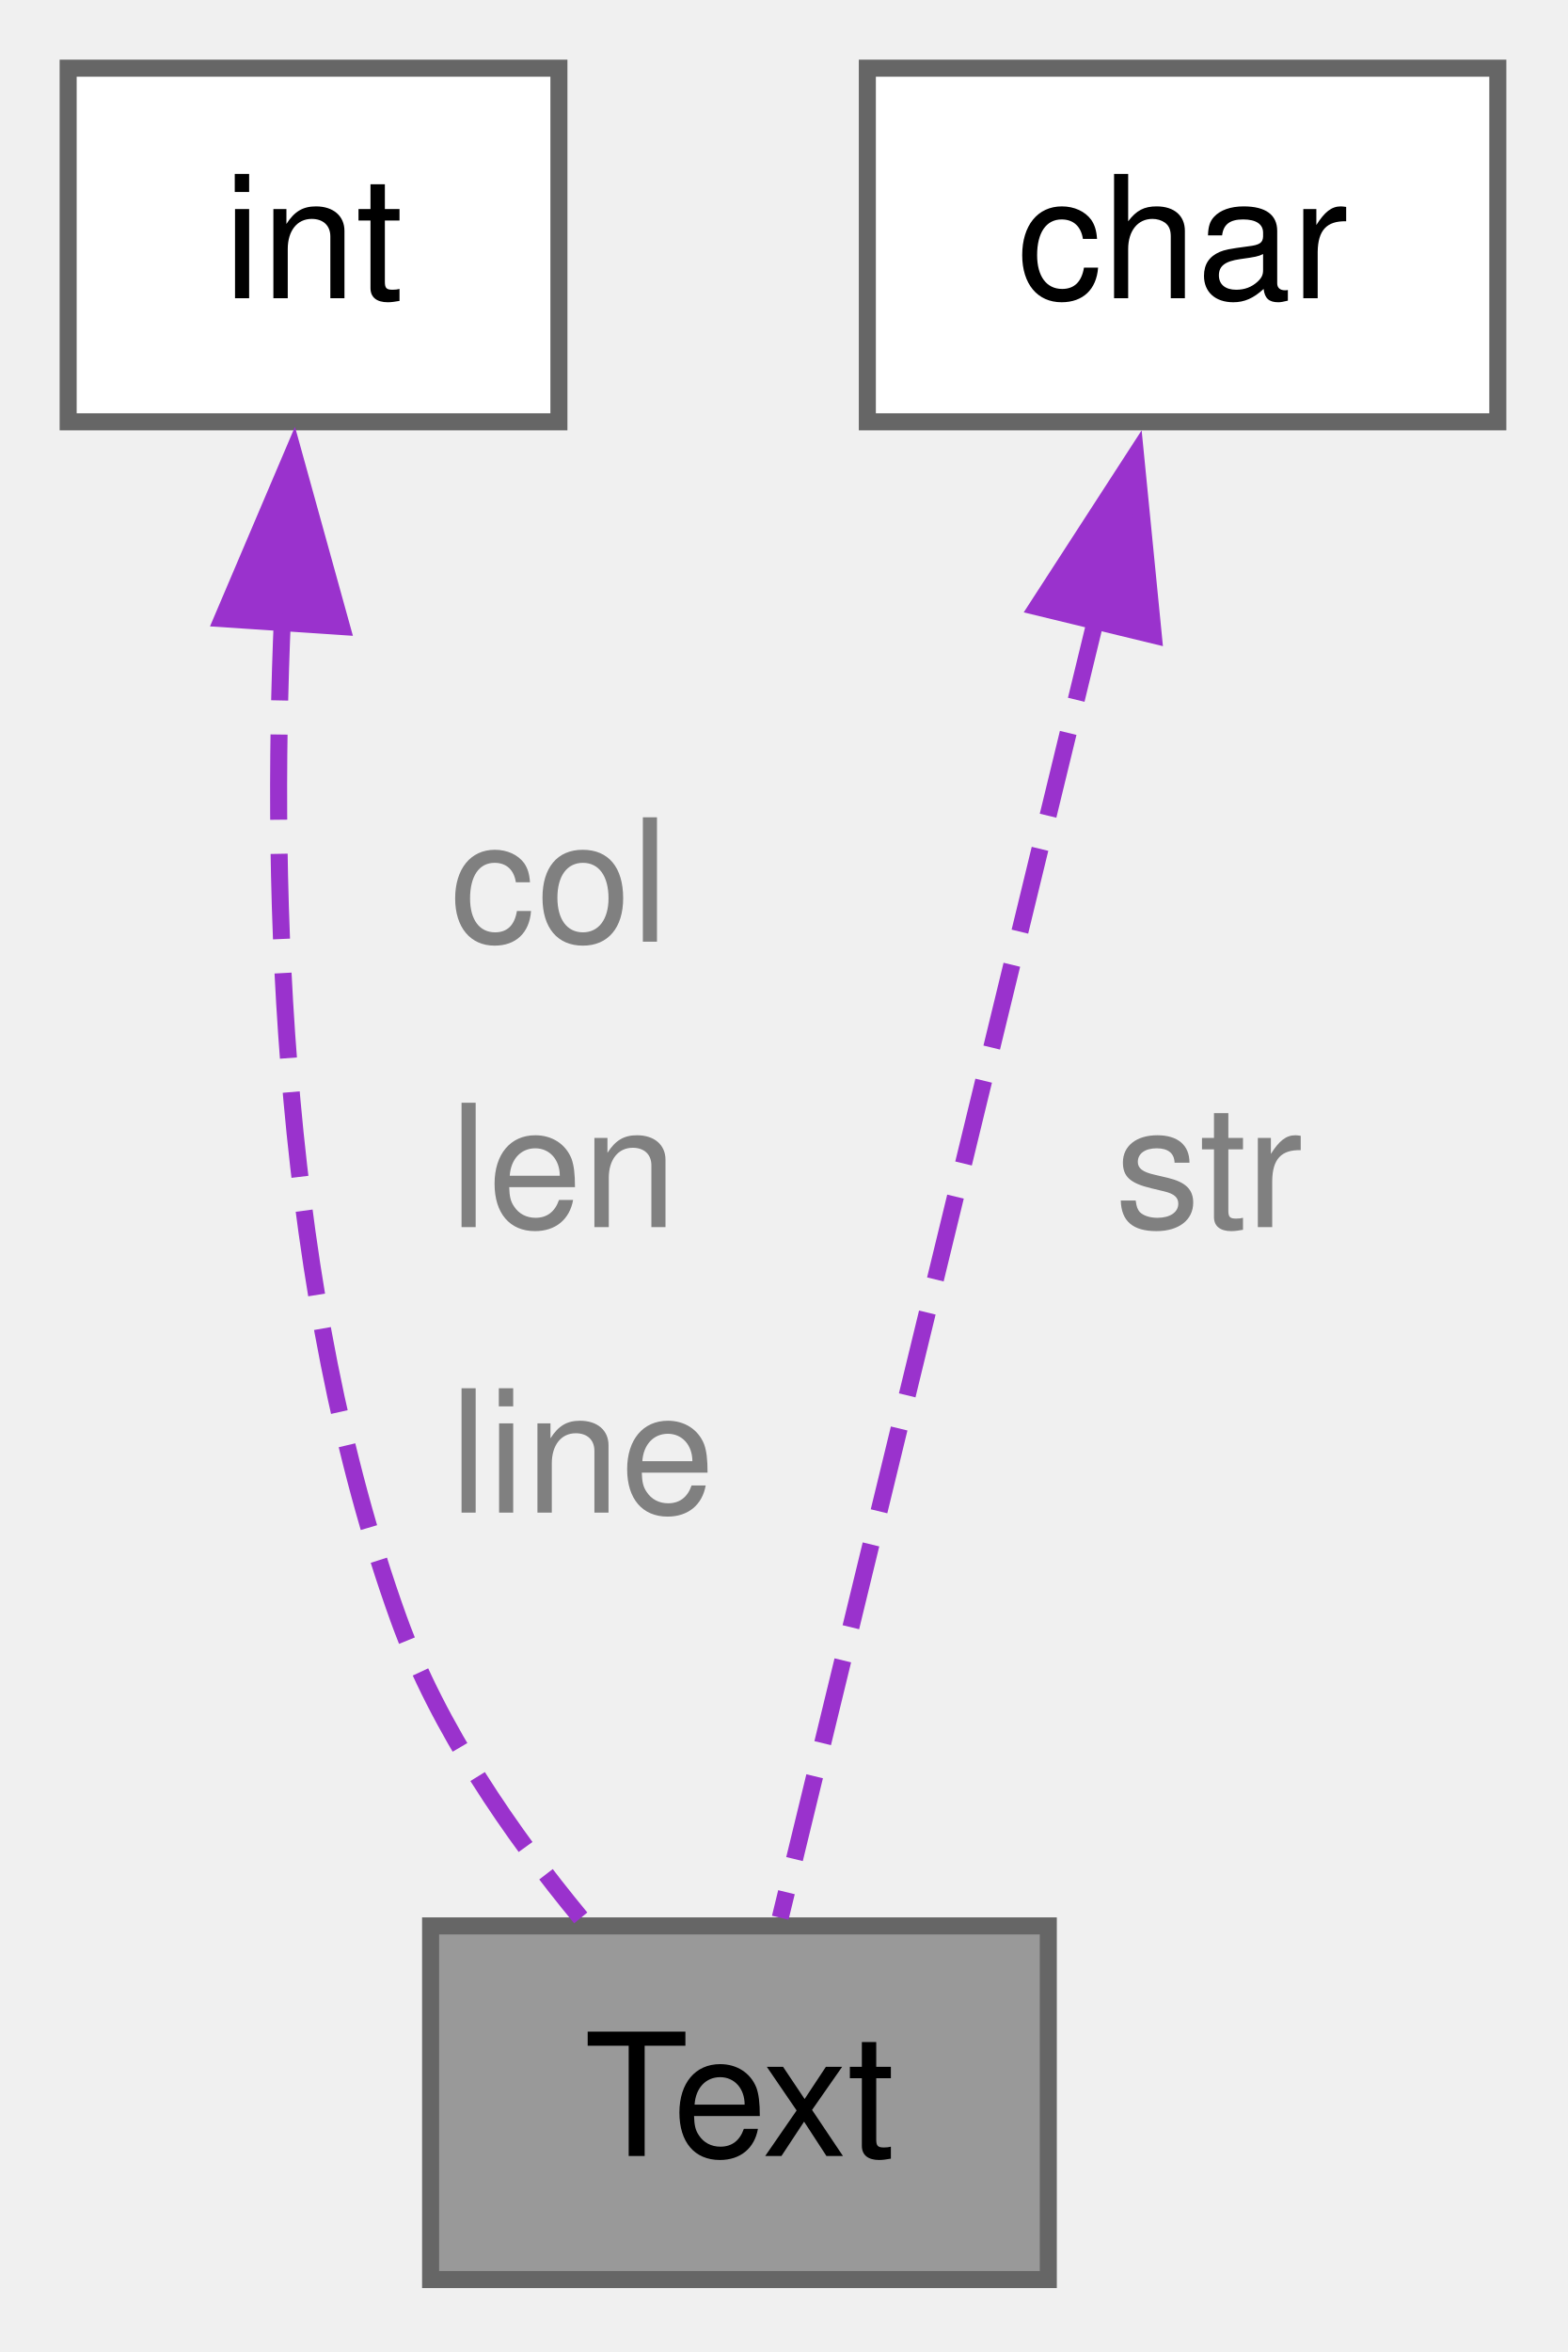
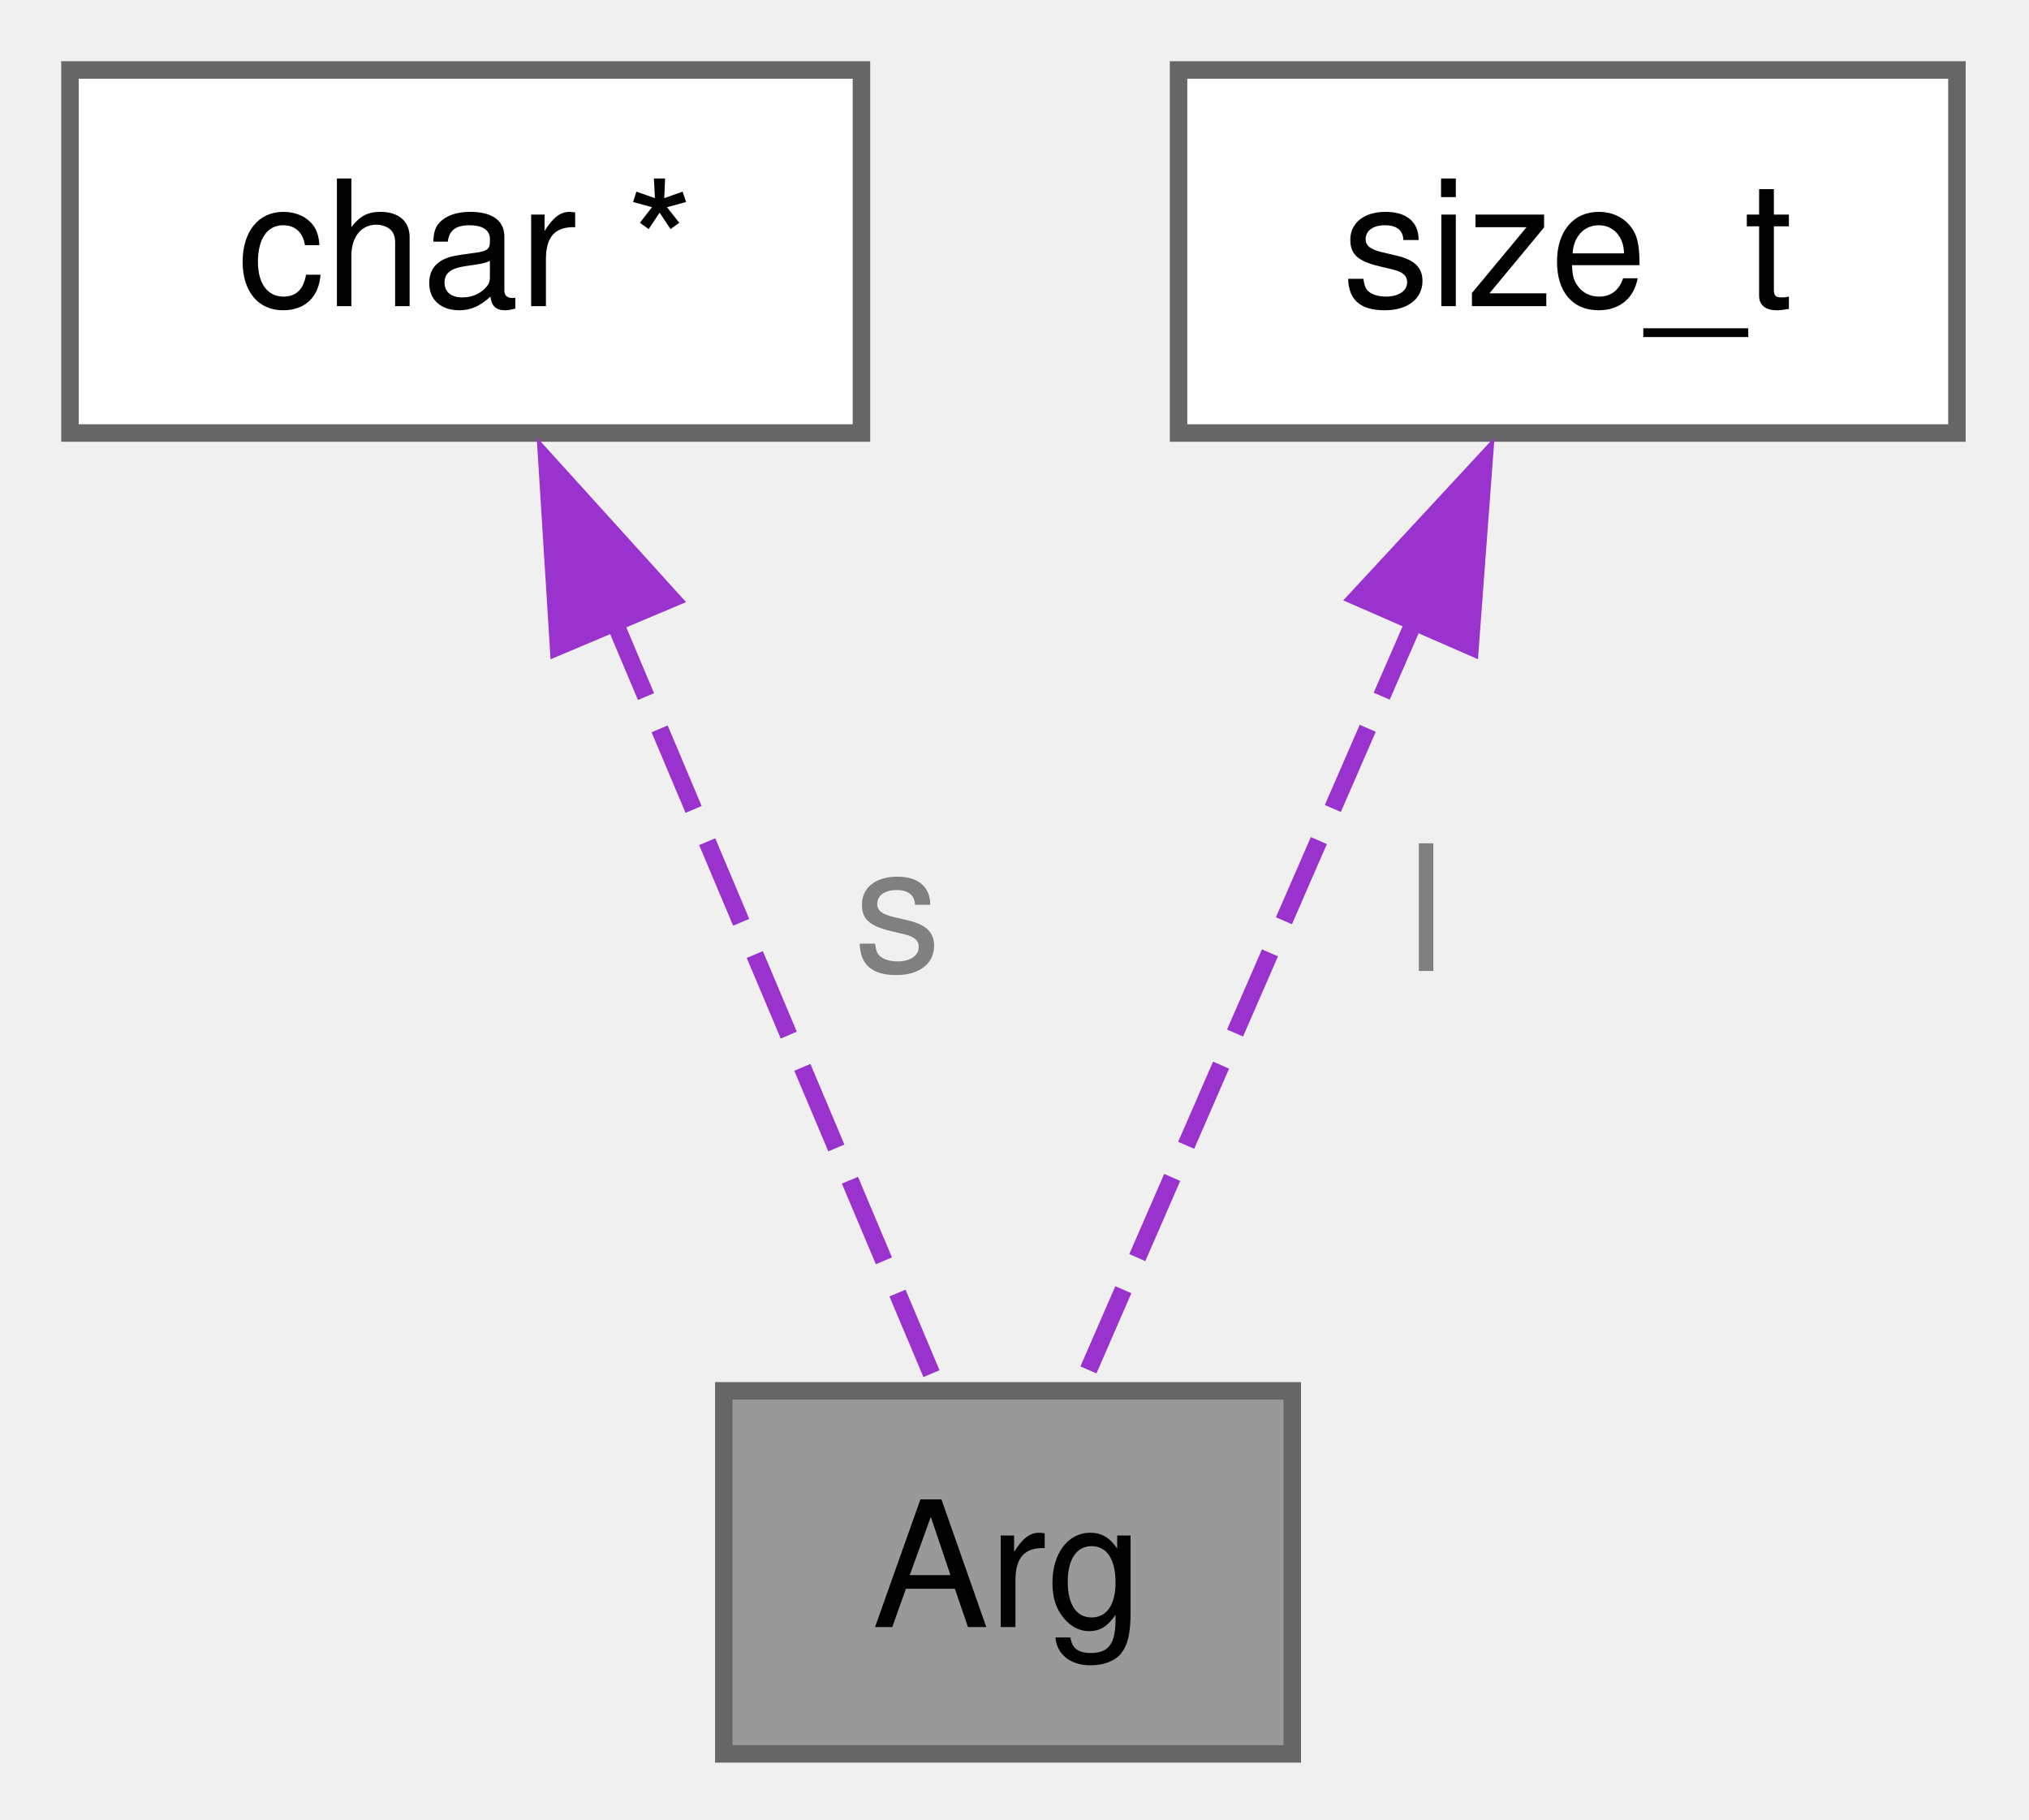
- <svg xmlns="http://www.w3.org/2000/svg" xmlns:xlink="http://www.w3.org/1999/xlink" width="92pt" height="138pt" viewBox="0.00 0.00 92.00 138.00">
-   <g id="graph0" class="graph" transform="scale(1 1) rotate(0) translate(4 133.75)">
+ <svg xmlns="http://www.w3.org/2000/svg" xmlns:xlink="http://www.w3.org/1999/xlink" width="116pt" height="104pt" viewBox="0.00 0.00 116.00 104.00">
+   <g id="graph0" class="graph" transform="scale(1 1) rotate(0) translate(4 100.25)">
    <g id="Node000001" class="node">
      <g id="a_Node000001">
-         <a xlink:title="structure for form fields">
-           <polygon fill="#999999" stroke="#666666" points="57.52,-20.75 21.27,-20.75 21.27,0 57.52,0 57.52,-20.75" />
-           <text xml:space="preserve" text-anchor="middle" x="39.4" y="-7.25" font-family="Helvetica,sans-Serif" font-size="10.00">Text</text>
+         <a xlink:title="The Arg structure represents a string argument with a pointer to the string and its allocated length.">
+           <polygon fill="#999999" stroke="#666666" points="69.88,-20.75 37.38,-20.75 37.38,0 69.88,0 69.88,-20.75" />
+           <text xml:space="preserve" text-anchor="middle" x="53.62" y="-7.25" font-family="Helvetica,sans-Serif" font-size="10.00">Arg</text>
        </a>
      </g>
    </g>
    <g id="Node000002" class="node">
      <g id="a_Node000002">
        <a xlink:title=" ">
-           <polygon fill="white" stroke="#666666" points="28.8,-129.75 0,-129.75 0,-109 28.8,-109 28.8,-129.75" />
-           <text xml:space="preserve" text-anchor="middle" x="14.4" y="-116.25" font-family="Helvetica,sans-Serif" font-size="10.00">int</text>
+           <polygon fill="white" stroke="#666666" points="45.25,-96.25 0,-96.25 0,-75.5 45.25,-75.5 45.25,-96.25" />
+           <text xml:space="preserve" text-anchor="middle" x="22.62" y="-82.75" font-family="Helvetica,sans-Serif" font-size="10.00">char *</text>
        </a>
      </g>
    </g>
    <g id="edge1_Node000001_Node000002" class="edge">
      <g id="a_edge1_Node000001_Node000002">
        <a xlink:title=" ">
-           <path fill="none" stroke="#9a32cd" stroke-dasharray="5,2" d="M12.58,-97.65C11.86,-81.19 12.5,-57.85 19.4,-38.75 21.72,-32.33 26.04,-26.11 30.08,-21.22" />
-           <polygon fill="#9a32cd" stroke="#9a32cd" points="9.06,-97.45 13.21,-107.2 16.04,-96.99 9.06,-97.45" />
+           <path fill="none" stroke="#9a32cd" stroke-dasharray="5,2" d="M30.99,-65.04C36.97,-50.86 44.77,-32.38 49.47,-21.22" />
+           <polygon fill="#9a32cd" stroke="#9a32cd" points="27.93,-63.3 27.27,-73.87 34.38,-66.02 27.93,-63.3" />
        </a>
      </g>
-       <text xml:space="preserve" text-anchor="start" x="22.4" y="-78.5" font-family="Helvetica,sans-Serif" font-size="10.00" fill="grey">col</text>
-       <text xml:space="preserve" text-anchor="start" x="22.4" y="-61.75" font-family="Helvetica,sans-Serif" font-size="10.00" fill="grey">len</text>
-       <text xml:space="preserve" text-anchor="start" x="22.4" y="-45" font-family="Helvetica,sans-Serif" font-size="10.00" fill="grey">line</text>
+       <text xml:space="preserve" text-anchor="start" x="44.81" y="-44.75" font-family="Helvetica,sans-Serif" font-size="10.00" fill="grey">s</text>
    </g>
    <g id="Node000003" class="node">
      <g id="a_Node000003">
        <a xlink:title=" ">
-           <polygon fill="white" stroke="#666666" points="83.9,-129.75 46.9,-129.75 46.9,-109 83.9,-109 83.9,-129.75" />
-           <text xml:space="preserve" text-anchor="middle" x="65.4" y="-116.25" font-family="Helvetica,sans-Serif" font-size="10.00">char</text>
+           <polygon fill="white" stroke="#666666" points="107.88,-96.25 63.38,-96.25 63.38,-75.5 107.88,-75.5 107.88,-96.25" />
+           <text xml:space="preserve" text-anchor="middle" x="85.62" y="-82.75" font-family="Helvetica,sans-Serif" font-size="10.00">size_t</text>
        </a>
      </g>
    </g>
    <g id="edge2_Node000001_Node000003" class="edge">
      <g id="a_edge2_Node000001_Node000003">
        <a xlink:title=" ">
-           <path fill="none" stroke="#9a32cd" stroke-dasharray="5,2" d="M60.34,-97.55C54.75,-74.55 45.99,-38.49 41.79,-21.23" />
-           <polygon fill="#9a32cd" stroke="#9a32cd" points="56.88,-98.14 62.64,-107.03 63.68,-96.49 56.88,-98.14" />
+           <path fill="none" stroke="#9a32cd" stroke-dasharray="5,2" d="M76.99,-65.04C70.81,-50.86 62.77,-32.38 57.91,-21.22" />
+           <polygon fill="#9a32cd" stroke="#9a32cd" points="73.64,-66.11 80.84,-73.88 80.05,-63.31 73.64,-66.11" />
        </a>
      </g>
-       <text xml:space="preserve" text-anchor="start" x="61.43" y="-61.75" font-family="Helvetica,sans-Serif" font-size="10.00" fill="grey">str</text>
+       <text xml:space="preserve" text-anchor="start" x="76.43" y="-44.75" font-family="Helvetica,sans-Serif" font-size="10.00" fill="grey">l</text>
    </g>
  </g>
</svg>
